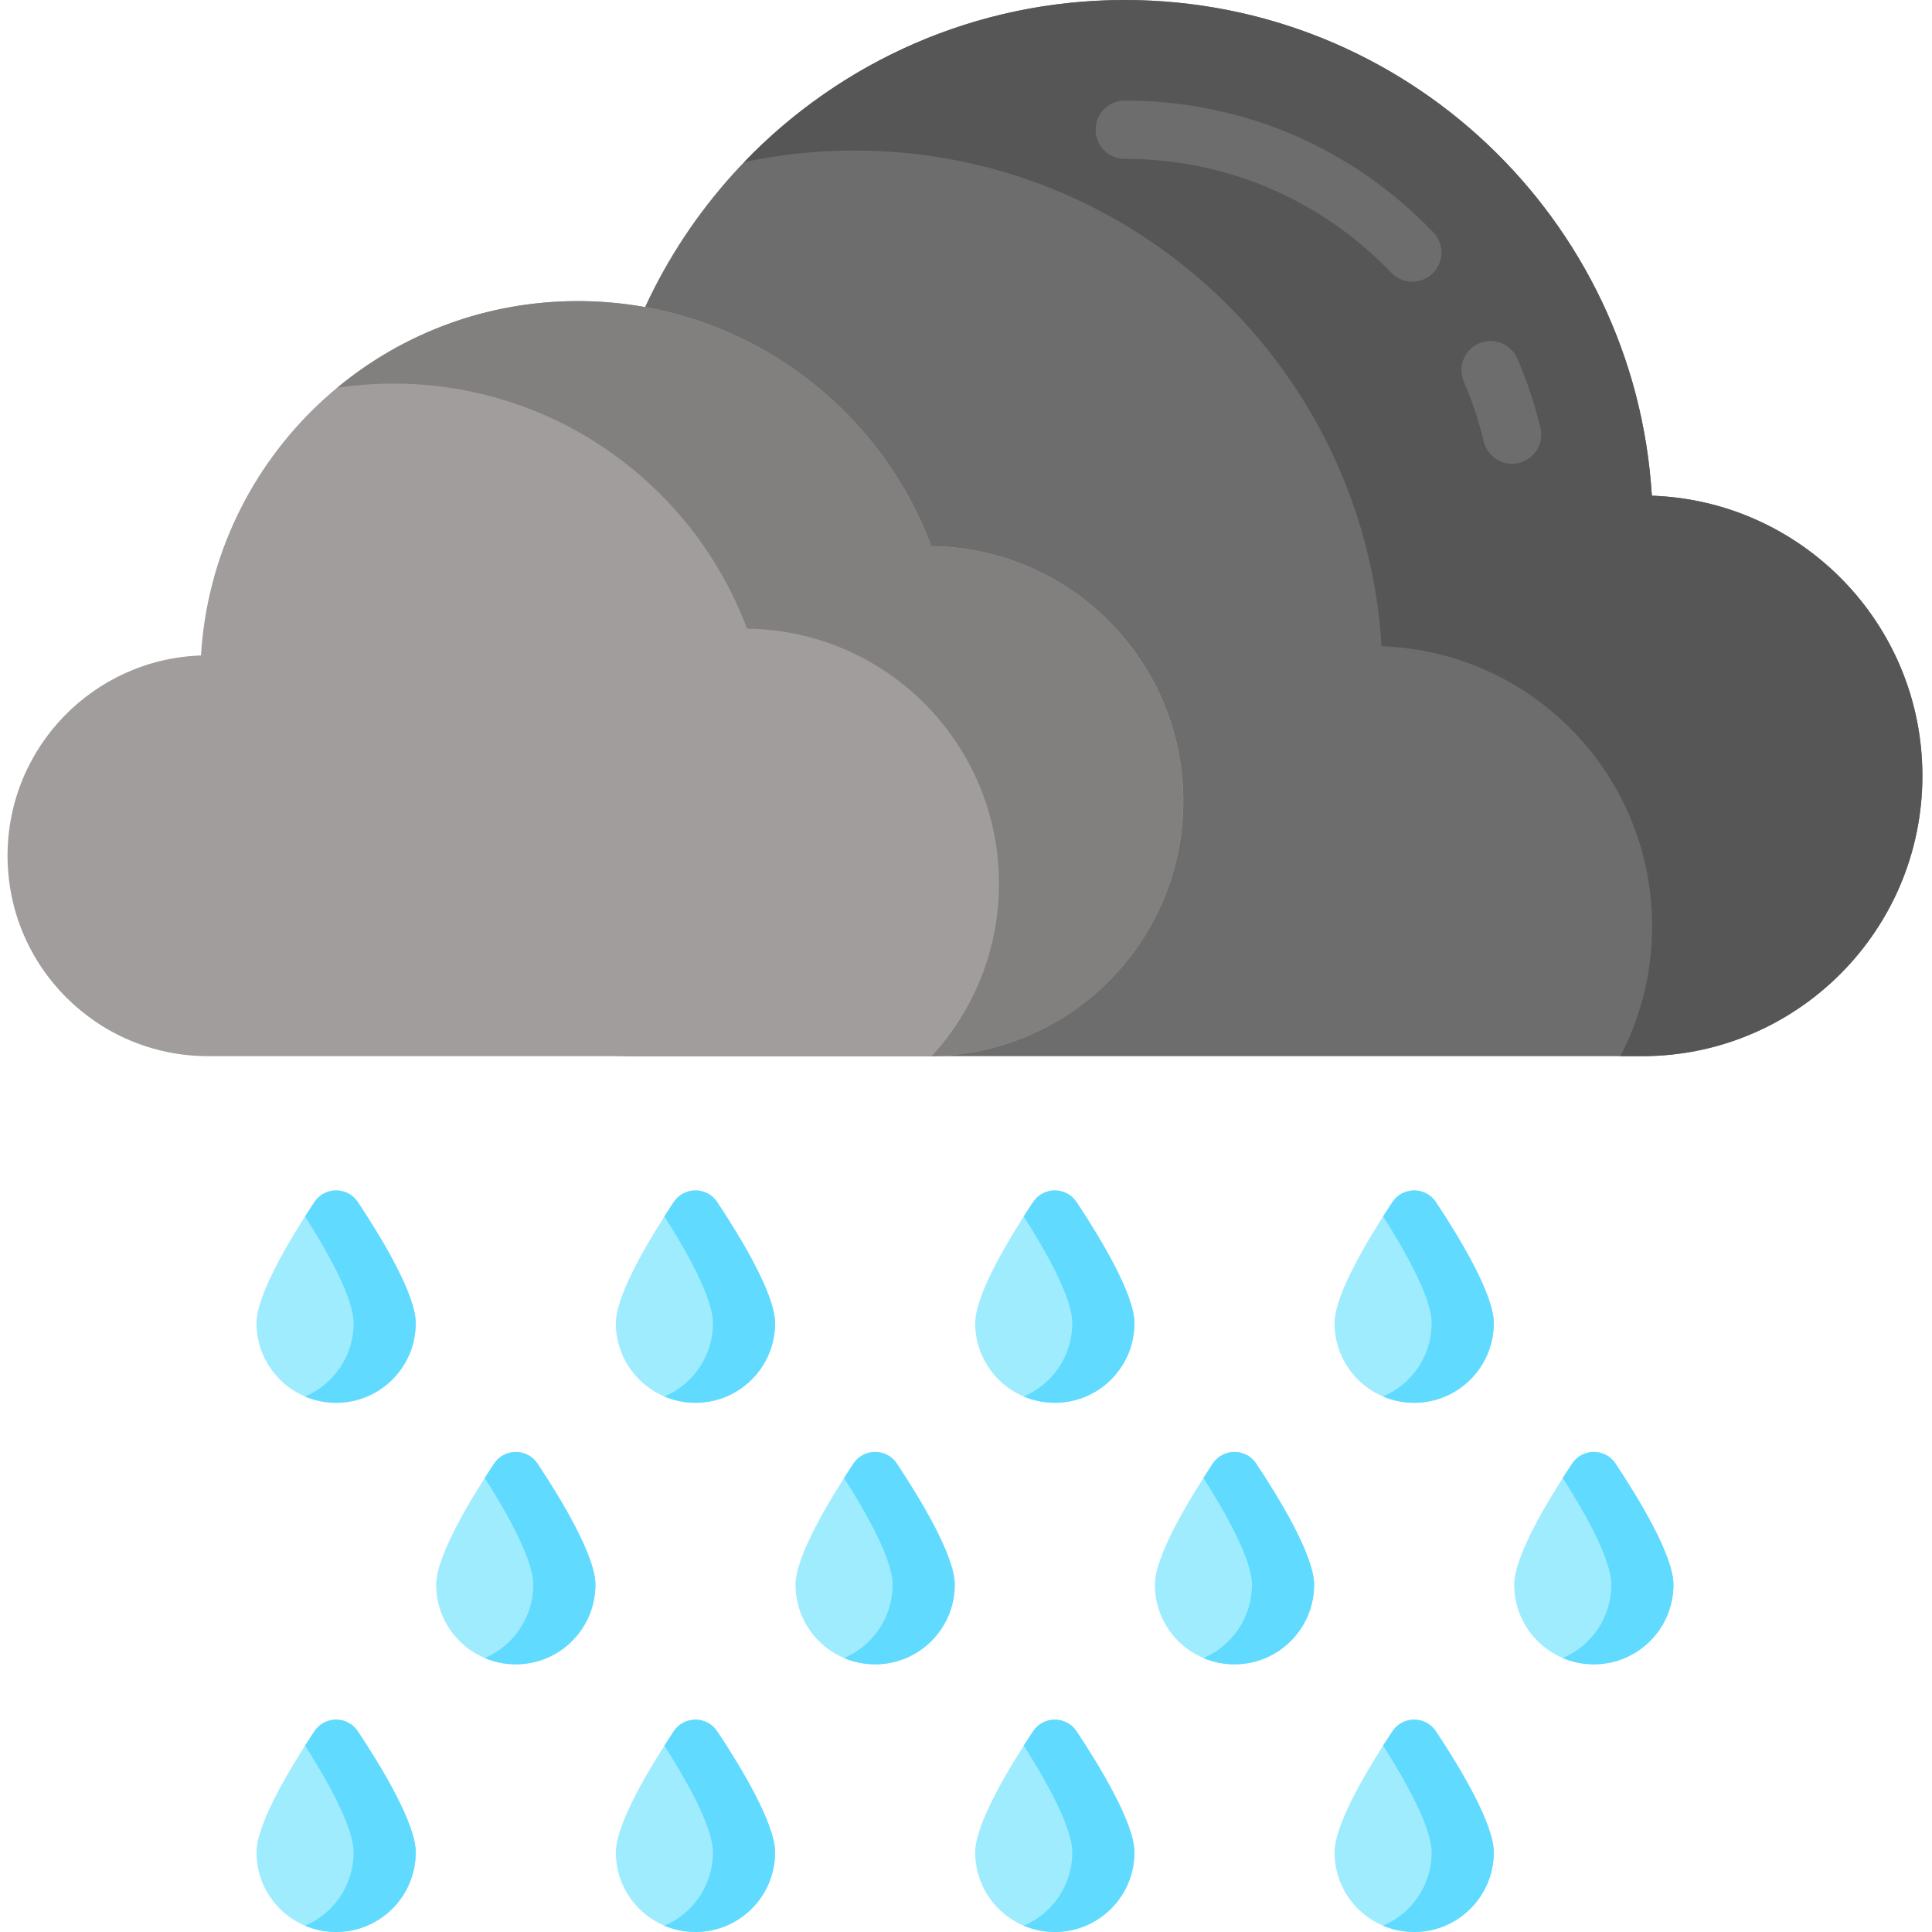
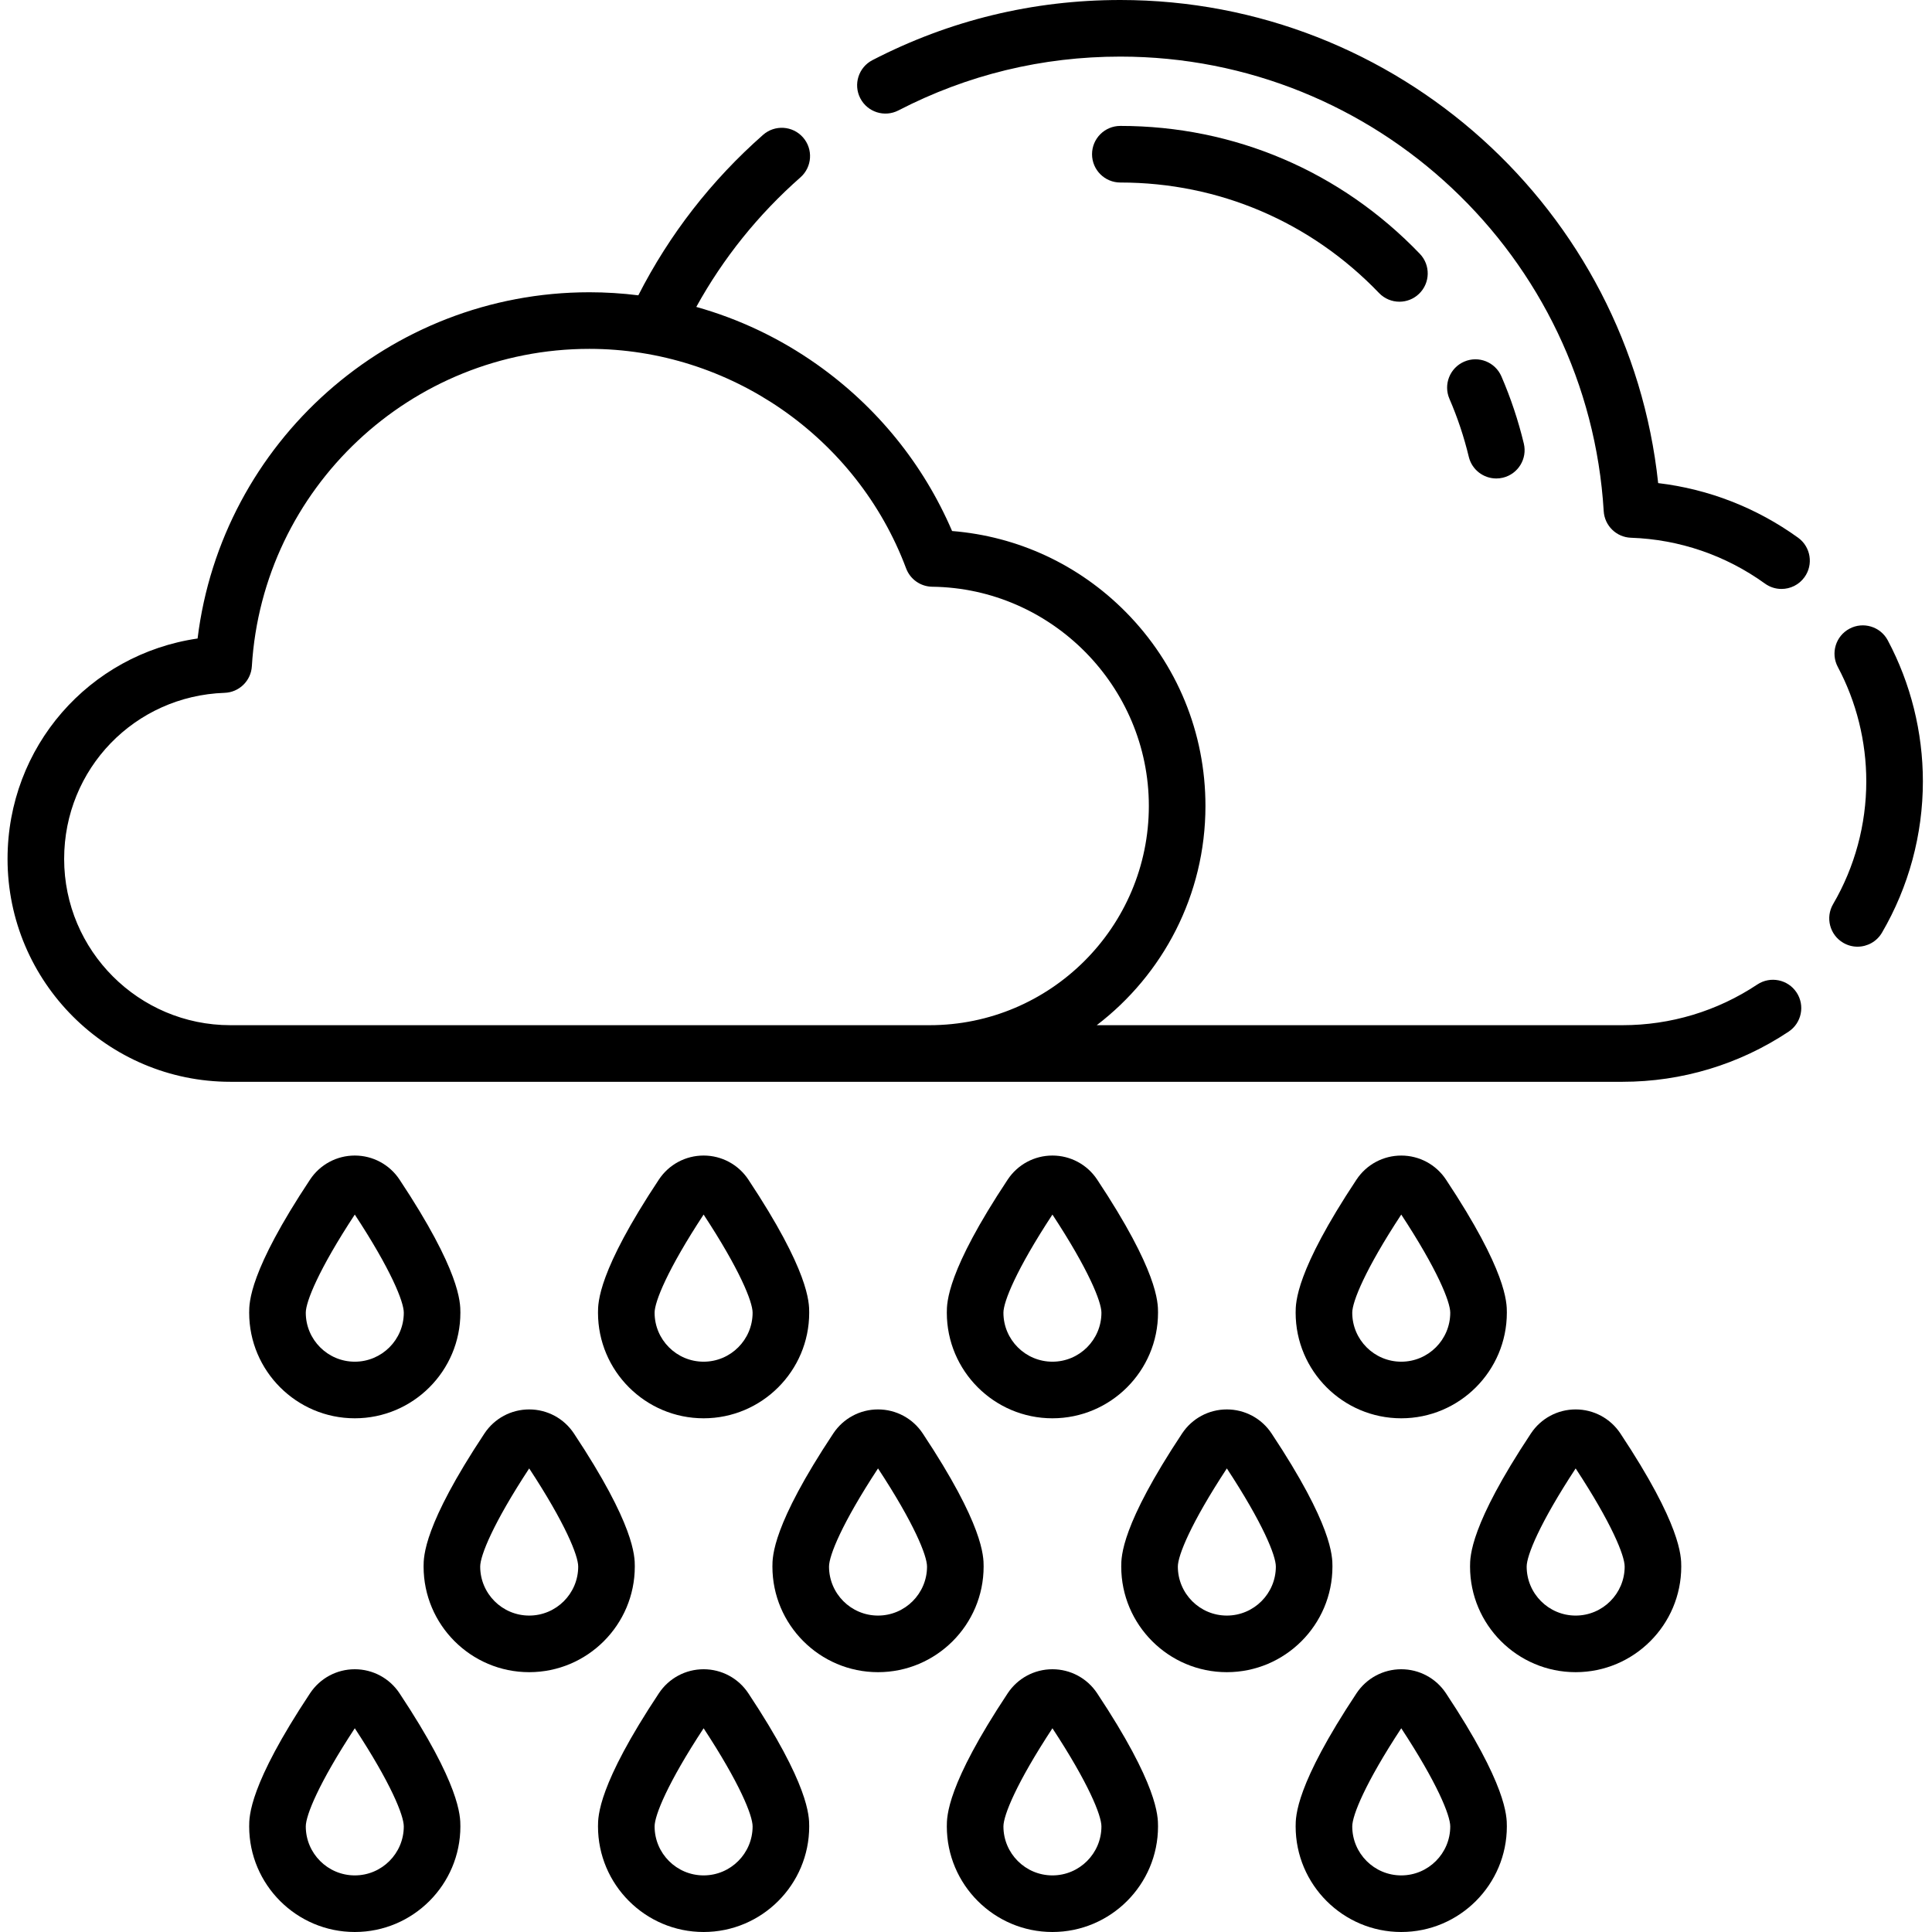
<svg xmlns="http://www.w3.org/2000/svg" height="64px" viewBox="-2 0 512 512" width="64px">
-   <path d="m435.754 131.359c-4.438-73.289-65.27-131.359-139.676-131.359-60.008 0-111.188 37.773-131.078 90.84-51.676.625-93.379 42.684-93.379 94.508 0 52.215 42.328 94.543 94.539 94.543h266.996c41.035 0 74.297-33.266 74.297-74.297 0-40.164-31.871-72.863-71.699-74.234zm0 0" fill="#6d6d6d" />
-   <path d="m507.457 205.59c0 41.031-33.27 74.305-74.301 74.305h-5.758c5.387-10.285 8.438-21.996 8.438-34.406 0-40.16-31.871-72.863-71.703-74.238-4.438-73.285-65.273-131.363-139.68-131.363-10.035 0-19.816 1.059-29.242 3.062 25.453-26.469 61.23-42.945 100.863-42.945 74.41 0 135.246 58.062 139.684 131.363 39.832 1.359 71.699 34.062 71.699 74.223zm0 0" fill="#565656" />
-   <path d="m398.711 122.902c-3.492 0-6.656-2.379-7.508-5.922-1.297-5.398-3.07-10.719-5.277-15.816-1.695-3.918.105-8.465 4.023-10.16 3.914-1.695 8.465.109 10.156 4.023 2.559 5.91 4.617 12.082 6.121 18.34 1 4.152-1.555 8.324-5.707 9.32-.605.145-1.211.215-1.809.215zm0 0" fill="#6d6d6d" />
-   <path d="m372.27 74.645c-2.031 0-4.055-.797-5.574-2.379-18.668-19.449-43.746-30.16-70.617-30.16-4.266 0-7.727-3.461-7.727-7.727 0-4.27 3.461-7.727 7.727-7.727 31.117 0 60.156 12.398 81.766 34.914 2.957 3.078 2.855 7.969-.223 10.926-1.5 1.438-3.426 2.152-5.352 2.152zm0 0" fill="#6d6d6d" />
-   <path d="m51.262 173.703c3.172-52.395 46.66-93.91 99.855-93.91 42.902 0 79.488 27.004 93.707 64.941 36.945.445 66.762 30.52 66.762 67.566 0 37.328-30.262 67.59-67.59 67.59-15.625 0-174.824 0-190.879 0-29.336 0-53.117-23.781-53.117-53.117 0-28.715 22.785-52.09 51.262-53.07zm0 0" fill="#a09d9c" />
-   <path d="m311.586 212.305c0 37.008-29.758 67.07-66.656 67.57 11.062-12.039 17.809-28.082 17.809-45.707 0-37.047-29.809-67.117-66.762-67.566-14.219-37.93-50.805-64.945-93.711-64.945-5.07 0-10.047.383-14.918 1.109 17.305-14.352 39.527-22.969 63.766-22.969 42.906 0 79.492 26.996 93.711 64.941 36.953.449 66.762 30.508 66.762 67.566zm0 0" fill="#82807f" />
-   <path d="m108.18 350.652c0 11.656-9.449 21.105-21.105 21.105s-21.105-9.449-21.105-21.105c0-7.648 9.09-22.664 15.336-32.082 2.742-4.125 8.797-4.125 11.535 0 6.25 9.418 15.34 24.434 15.34 32.082zm0 0" fill="#a0ecff" />
-   <path d="m108.176 350.652c0 11.652-9.441 21.105-21.102 21.105-2.922 0-5.707-.598-8.238-1.672 7.566-3.203 12.871-10.703 12.871-19.434 0-6.688-6.945-19.004-12.863-28.289.844-1.332 1.672-2.598 2.453-3.781 2.742-4.133 8.801-4.145 11.543-.012 6.25 9.418 15.336 24.434 15.336 32.082zm0 0" fill="#60daff" />
-   <path d="m203.41 350.652c0 11.656-9.449 21.105-21.105 21.105s-21.105-9.449-21.105-21.105c0-7.648 9.09-22.664 15.336-32.082 2.742-4.125 8.797-4.125 11.535 0 6.25 9.418 15.34 24.434 15.34 32.082zm0 0" fill="#a0ecff" />
-   <path d="m203.406 350.652c0 11.652-9.441 21.105-21.102 21.105-2.922 0-5.703-.598-8.238-1.672 7.566-3.203 12.871-10.703 12.871-19.434 0-6.688-6.945-19.004-12.863-28.289.848-1.332 1.672-2.598 2.453-3.781 2.742-4.133 8.801-4.145 11.543-.012 6.25 9.418 15.336 24.434 15.336 32.082zm0 0" fill="#60daff" />
-   <path d="m298.641 350.652c0 11.656-9.449 21.105-21.105 21.105s-21.105-9.449-21.105-21.105c0-7.648 9.09-22.664 15.34-32.082 2.738-4.125 8.793-4.125 11.531 0 6.254 9.418 15.34 24.434 15.34 32.082zm0 0" fill="#a0ecff" />
-   <path d="m298.641 350.652c0 11.652-9.445 21.105-21.105 21.105-2.922 0-5.703-.598-8.238-1.672 7.566-3.203 12.871-10.703 12.871-19.434 0-6.688-6.945-19.004-12.863-28.289.848-1.332 1.672-2.598 2.457-3.781 2.738-4.133 8.801-4.145 11.543-.012 6.246 9.418 15.336 24.434 15.336 32.082zm0 0" fill="#60daff" />
-   <path d="m393.871 350.652c0 11.656-9.449 21.105-21.105 21.105s-21.105-9.449-21.105-21.105c0-7.648 9.09-22.664 15.34-32.082 2.738-4.125 8.797-4.125 11.531 0 6.254 9.418 15.34 24.434 15.34 32.082zm0 0" fill="#a0ecff" />
-   <path d="m393.871 350.652c0 11.652-9.445 21.105-21.105 21.105-2.922 0-5.703-.598-8.238-1.672 7.57-3.203 12.871-10.703 12.871-19.434 0-6.688-6.945-19.004-12.863-28.289.848-1.332 1.676-2.598 2.457-3.781 2.738-4.133 8.801-4.145 11.543-.012 6.246 9.418 15.336 24.434 15.336 32.082zm0 0" fill="#60daff" />
-   <path d="m108.18 490.895c0 11.656-9.449 21.105-21.105 21.105s-21.105-9.449-21.105-21.105c0-7.648 9.09-22.66 15.336-32.078 2.742-4.129 8.797-4.129 11.535 0 6.25 9.418 15.34 24.43 15.34 32.078zm0 0" fill="#a0ecff" />
-   <path d="m108.176 490.898c0 11.652-9.441 21.102-21.102 21.102-2.922 0-5.707-.594-8.238-1.668 7.566-3.207 12.871-10.703 12.871-19.438 0-6.688-6.945-19.004-12.863-28.289.844-1.328 1.672-2.598 2.453-3.777 2.742-4.137 8.801-4.148 11.543-.016 6.25 9.422 15.336 24.434 15.336 32.086zm0 0" fill="#60daff" />
-   <path d="m203.41 490.895c0 11.656-9.449 21.105-21.105 21.105s-21.105-9.449-21.105-21.105c0-7.648 9.09-22.66 15.336-32.078 2.742-4.129 8.797-4.129 11.535 0 6.25 9.418 15.34 24.43 15.34 32.078zm0 0" fill="#a0ecff" />
-   <path d="m203.406 490.898c0 11.652-9.441 21.102-21.102 21.102-2.922 0-5.703-.594-8.238-1.668 7.566-3.207 12.871-10.703 12.871-19.438 0-6.688-6.945-19.004-12.863-28.289.848-1.328 1.672-2.598 2.453-3.777 2.742-4.137 8.801-4.148 11.543-.016 6.25 9.422 15.336 24.434 15.336 32.086zm0 0" fill="#60daff" />
-   <path d="m298.641 490.895c0 11.656-9.449 21.105-21.105 21.105s-21.105-9.449-21.105-21.105c0-7.648 9.09-22.66 15.34-32.078 2.738-4.129 8.793-4.129 11.531 0 6.254 9.418 15.34 24.43 15.34 32.078zm0 0" fill="#a0ecff" />
-   <path d="m298.641 490.898c0 11.652-9.445 21.102-21.105 21.102-2.922 0-5.703-.594-8.238-1.668 7.566-3.207 12.871-10.703 12.871-19.438 0-6.688-6.945-19.004-12.863-28.289.848-1.328 1.672-2.598 2.457-3.777 2.738-4.137 8.801-4.148 11.543-.016 6.246 9.422 15.336 24.434 15.336 32.086zm0 0" fill="#60daff" />
-   <path d="m393.871 490.895c0 11.656-9.449 21.105-21.105 21.105s-21.105-9.449-21.105-21.105c0-7.648 9.09-22.66 15.34-32.078 2.738-4.129 8.797-4.129 11.531 0 6.254 9.418 15.34 24.43 15.34 32.078zm0 0" fill="#a0ecff" />
-   <path d="m393.871 490.898c0 11.652-9.445 21.102-21.105 21.102-2.922 0-5.703-.594-8.238-1.668 7.57-3.207 12.871-10.703 12.871-19.438 0-6.688-6.945-19.004-12.863-28.289.848-1.328 1.676-2.598 2.457-3.777 2.738-4.137 8.801-4.148 11.543-.016 6.246 9.422 15.336 24.434 15.336 32.086zm0 0" fill="#60daff" />
-   <path d="m155.797 419.961c0 11.656-9.449 21.105-21.105 21.105s-21.105-9.449-21.105-21.105c0-7.648 9.09-22.664 15.336-32.082 2.738-4.125 8.797-4.125 11.535 0 6.25 9.418 15.34 24.434 15.34 32.082zm0 0" fill="#a0ecff" />
-   <path d="m155.793 419.961c0 11.652-9.445 21.105-21.105 21.105-2.922 0-5.703-.598-8.238-1.672 7.57-3.203 12.871-10.703 12.871-19.434 0-6.688-6.941-19.004-12.863-28.289.848-1.332 1.676-2.598 2.457-3.781 2.738-4.133 8.801-4.145 11.543-.012 6.246 9.418 15.336 24.43 15.336 32.082zm0 0" fill="#60daff" />
-   <path d="m251.027 419.961c0 11.656-9.449 21.105-21.105 21.105s-21.105-9.449-21.105-21.105c0-7.648 9.09-22.664 15.336-32.082 2.738-4.125 8.797-4.125 11.535 0 6.25 9.418 15.34 24.434 15.34 32.082zm0 0" fill="#a0ecff" />
-   <path d="m251.023 419.961c0 11.652-9.445 21.105-21.102 21.105-2.926 0-5.707-.598-8.242-1.672 7.57-3.203 12.871-10.703 12.871-19.434 0-6.688-6.941-19.004-12.863-28.289.848-1.332 1.676-2.598 2.457-3.781 2.738-4.133 8.801-4.145 11.543-.012 6.246 9.418 15.336 24.43 15.336 32.082zm0 0" fill="#60daff" />
-   <path d="m346.258 419.961c0 11.656-9.449 21.105-21.105 21.105s-21.105-9.449-21.105-21.105c0-7.648 9.09-22.664 15.336-32.082 2.738-4.125 8.797-4.125 11.535 0 6.25 9.418 15.34 24.434 15.34 32.082zm0 0" fill="#a0ecff" />
-   <path d="m346.254 419.961c0 11.652-9.445 21.105-21.102 21.105-2.922 0-5.707-.598-8.242-1.672 7.57-3.203 12.871-10.703 12.871-19.434 0-6.688-6.941-19.004-12.863-28.289.848-1.332 1.676-2.598 2.457-3.781 2.738-4.133 8.801-4.145 11.543-.012 6.246 9.418 15.336 24.43 15.336 32.082zm0 0" fill="#60daff" />
-   <path d="m441.488 419.961c0 11.656-9.449 21.105-21.105 21.105s-21.105-9.449-21.105-21.105c0-7.648 9.09-22.664 15.336-32.082 2.742-4.125 8.797-4.125 11.535 0 6.25 9.418 15.34 24.434 15.34 32.082zm0 0" fill="#a0ecff" />
-   <path d="m441.484 419.961c0 11.652-9.445 21.105-21.102 21.105-2.922 0-5.707-.598-8.238-1.672 7.566-3.203 12.871-10.703 12.871-19.434 0-6.688-6.945-19.004-12.867-28.289.848-1.332 1.676-2.598 2.457-3.781 2.742-4.133 8.801-4.145 11.543-.012 6.25 9.418 15.336 24.43 15.336 32.082zm0 0" fill="#60daff" />
+   <path d="m474.512 142.496c-11.008-7.941-23.715-12.883-37.082-14.469-7.688-72.305-69.066-128.027-142.527-128.027-23.129 0-45.234 5.363-65.699 15.938-3.68 1.902-5.121 6.426-3.219 10.105 1.902 3.68 6.43 5.121 10.105 3.219 18.316-9.461 38.102-14.262 58.812-14.262 67.742 0 124.008 52.914 128.098 120.465.234 3.859 3.363 6.91 7.227 7.043 12.82.441 25.098 4.645 35.508 12.152 1.324.957 2.859 1.418 4.379 1.418 2.328 0 4.625-1.082 6.09-3.113 2.426-3.355 1.664-8.043-1.691-10.469zm0 0" />
+   <path d="m498.281 169.699c-1.945-3.652-6.492-5.039-10.145-3.09-3.656 1.945-5.043 6.488-3.094 10.145 4.934 9.266 7.543 19.746 7.543 30.316 0 11.43-3.039 22.68-8.793 32.527-2.09 3.578-.883 8.172 2.691 10.258 1.191.695 2.492 1.027 3.777 1.027 2.578 0 5.09-1.332 6.484-3.719 7.09-12.141 10.84-26.008 10.84-40.094 0-13.02-3.219-25.941-9.305-37.371zm0 0" />
+   <path d="m463.699 260.906c-10.605 7.055-22.961 10.781-35.73 10.781h-139.324c17.496-13.367 28.812-34.438 28.812-58.105 0-19.371-7.5-37.621-21.121-51.395-12.41-12.547-28.598-20.059-46.023-21.461-7.625-17.75-19.953-32.953-35.875-44.191-9.801-6.914-20.57-12.016-31.914-15.199 7.141-12.938 16.398-24.465 27.609-34.34 3.105-2.738 3.406-7.477.668-10.586-2.734-3.109-7.477-3.406-10.582-.672-13.711 12.074-24.812 26.367-33.055 42.523-4.277-.531-8.605-.809-12.973-.809-53.047 0-97.461 39.805-103.828 91.758-28.727 4.184-50.363 28.676-50.363 58.418 0 32.566 26.492 59.059 59.059 59.059h368.91c15.738 0 30.965-4.594 44.039-13.293 3.449-2.293 4.387-6.949 2.09-10.398-2.293-3.445-6.949-4.383-10.398-2.09zm-404.641 10.781c-24.293 0-44.059-19.762-44.059-44.059 0-23.863 18.676-43.199 42.516-44.02 3.867-.133 6.996-3.184 7.23-7.043 2.855-47.164 42.145-84.113 89.441-84.113 37.168 0 70.902 23.379 83.941 58.172 1.086 2.898 3.84 4.832 6.934 4.867 31.648.383 57.395 26.441 57.395 58.09 0 32.039-26.066 58.105-58.109 58.105zm0 0" />
+   <path d="m394.527 126.801c.582 0 1.172-.066 1.758-.207 4.027-.969 6.512-5.02 5.543-9.047-1.461-6.074-3.461-12.066-5.941-17.805-1.648-3.801-6.062-5.551-9.863-3.902-3.801 1.645-5.551 6.059-3.906 9.859 2.145 4.949 3.867 10.113 5.125 15.355.824 3.438 3.898 5.746 7.285 5.746zm0 0" />
+   <path d="m363.453 77.648c1.473 1.535 3.441 2.309 5.41 2.309 1.867 0 3.738-.695 5.191-2.09 2.988-2.867 3.086-7.613.219-10.602-20.977-21.859-49.164-33.895-79.371-33.895-4.141 0-7.5 3.359-7.5 7.5s3.359 7.5 7.5 7.5c26.082 0 50.426 10.398 68.551 29.277zm0 0" />
+   <path d="m120.008 347.879c0-2.711 0-10.965-16.137-35.289-2.641-3.98-7.07-6.359-11.848-6.359-4.777 0-9.207 2.379-11.848 6.359-16.141 24.324-16.141 32.574-16.141 35.289 0 15.43 12.555 27.984 27.988 27.984 15.43 0 27.984-12.555 27.984-27.984zm-40.973 0c0-2.906 3.418-11.438 12.988-26.008 9.57 14.57 12.988 23.102 12.988 26.008 0 7.16-5.828 12.984-12.988 12.984-7.16 0-12.988-5.824-12.988-12.984zm0 0" />
+   <path d="m212.449 347.879c0-2.711 0-10.965-16.137-35.289-2.641-3.98-7.07-6.359-11.848-6.359s-9.207 2.379-11.848 6.359c-16.141 24.324-16.141 32.574-16.141 35.289 0 15.43 12.555 27.984 27.988 27.984 15.43 0 27.984-12.555 27.984-27.984zm-40.973 0c0-2.906 3.418-11.438 12.988-26.008 9.57 14.57 12.984 23.102 12.984 26.008 0 7.16-5.824 12.984-12.984 12.984s-12.988-5.824-12.988-12.984zm0 0" />
+   <path d="m304.891 347.879c0-2.711 0-10.965-16.137-35.289-2.645-3.98-7.07-6.359-11.852-6.359-4.773 0-9.203 2.379-11.844 6.359-16.141 24.324-16.141 32.574-16.141 35.289 0 15.43 12.555 27.984 27.984 27.984 15.434 0 27.988-12.555 27.988-27.984zm-40.973 0c0-2.906 3.418-11.441 12.988-26.008 9.57 14.57 12.984 23.102 12.984 26.008 0 7.16-5.824 12.984-12.984 12.984s-12.988-5.824-12.988-12.984zm0 0" />
+   <path d="m397.332 347.879c0-2.715 0-10.965-16.137-35.285-2.641-3.984-7.07-6.359-11.848-6.359s-9.207 2.375-11.852 6.359c-16.137 24.324-16.137 32.574-16.137 35.285 0 15.434 12.555 27.984 27.984 27.984 15.434 0 27.988-12.555 27.988-27.984zm-40.973 0c0-2.906 3.418-11.438 12.988-26.008 9.566 14.57 12.984 23.102 12.984 26.008 0 7.16-5.824 12.984-12.984 12.984s-12.988-5.824-12.988-12.984zm0 0" />
+   <path d="m92.023 442.367c-4.777 0-9.207 2.379-11.848 6.359-16.141 24.324-16.141 32.574-16.141 35.289 0 15.43 12.555 27.984 27.988 27.984 15.43 0 27.984-12.555 27.984-27.984 0-2.711 0-10.965-16.137-35.289-2.641-3.98-7.07-6.359-11.848-6.359zm0 54.633c-7.16 0-12.988-5.824-12.988-12.984 0-2.906 3.418-11.438 12.988-26.008 9.57 14.57 12.984 23.102 12.984 26.008 0 7.16-5.824 12.984-12.984 12.984zm0 0" />
+   <path d="m184.465 442.367c-4.777 0-9.207 2.379-11.848 6.359-16.141 24.324-16.141 32.574-16.141 35.289 0 15.43 12.555 27.984 27.988 27.984 15.43 0 27.984-12.555 27.984-27.984 0-2.711 0-10.965-16.137-35.289-2.641-3.98-7.07-6.359-11.848-6.359zm0 54.633c-7.16 0-12.988-5.824-12.988-12.984 0-2.906 3.418-11.441 12.988-26.008 9.57 14.57 12.984 23.102 12.984 26.008 0 7.16-5.824 12.984-12.984 12.984zm0 0" />
+   <path d="m276.902 442.367c-4.773 0-9.203 2.379-11.844 6.359-16.141 24.324-16.141 32.574-16.141 35.289 0 15.43 12.555 27.984 27.984 27.984 15.434 0 27.988-12.555 27.988-27.984 0-2.711 0-10.965-16.141-35.289-2.641-3.98-7.066-6.359-11.848-6.359zm.004 54.633c-7.164 0-12.988-5.824-12.988-12.984 0-2.906 3.418-11.441 12.988-26.008 9.57 14.57 12.984 23.102 12.984 26.008 0 7.16-5.824 12.984-12.984 12.984zm0 0" />
+   <path d="m369.348 442.367c-4.777 0-9.207 2.379-11.852 6.359-16.137 24.324-16.137 32.574-16.137 35.289 0 15.43 12.555 27.984 27.984 27.984 15.434 0 27.988-12.555 27.988-27.984 0-2.715 0-10.965-16.141-35.289-2.637-3.98-7.066-6.359-11.844-6.359zm0 54.633c-7.164 0-12.988-5.824-12.988-12.984 0-2.906 3.418-11.438 12.988-26.008 9.566 14.566 12.984 23.102 12.984 26.008 0 7.16-5.824 12.984-12.984 12.984zm0 0" />
+   <path d="m166.23 415.156c0-2.711 0-10.961-16.141-35.285-2.641-3.984-7.07-6.359-11.848-6.359-4.777 0-9.207 2.375-11.848 6.359-16.137 24.32-16.137 32.574-16.137 35.285 0 15.434 12.555 27.988 27.984 27.988 15.43 0 27.988-12.555 27.988-27.988zm-27.988 12.988c-7.16 0-12.984-5.828-12.984-12.988 0-2.906 3.418-11.438 12.984-26.008 9.57 14.57 12.988 23.105 12.988 26.008 0 7.16-5.828 12.988-12.988 12.988zm0 0" />
+   <path d="m258.672 415.156c0-2.711 0-10.965-16.141-35.285-2.641-3.98-7.07-6.359-11.848-6.359s-9.203 2.379-11.848 6.359c-16.137 24.324-16.137 32.574-16.137 35.285 0 15.434 12.555 27.988 27.984 27.988 15.43 0 27.988-12.555 27.988-27.988zm-27.988 12.988c-7.16 0-12.984-5.828-12.984-12.988 0-2.902 3.418-11.438 12.984-26.008 9.57 14.57 12.988 23.102 12.988 26.008 0 7.16-5.828 12.988-12.988 12.988zm0 0" />
+   <path d="m351.113 415.156c0-2.711 0-10.961-16.141-35.285-2.641-3.98-7.07-6.359-11.848-6.359s-9.203 2.375-11.848 6.359c-16.137 24.324-16.137 32.574-16.137 35.285 0 15.434 12.555 27.988 27.984 27.988s27.988-12.555 27.988-27.988zm-27.988 12.988c-7.16 0-12.984-5.828-12.984-12.988 0-2.902 3.418-11.438 12.988-26.008 9.566 14.57 12.984 23.105 12.984 26.008 0 7.16-5.828 12.988-12.988 12.988zm0 0" />
+   <path d="m415.566 373.512c-4.777 0-9.207 2.375-11.848 6.359-16.141 24.324-16.141 32.574-16.141 35.285 0 15.434 12.559 27.988 27.988 27.988 15.43 0 27.984-12.555 27.984-27.988 0-2.711 0-10.961-16.137-35.285-2.641-3.98-7.07-6.359-11.848-6.359zm0 54.633c-7.16 0-12.984-5.828-12.984-12.988 0-2.902 3.414-11.438 12.984-26.008 9.57 14.574 12.988 23.105 12.988 26.008 0 7.16-5.828 12.988-12.988 12.988zm0 0" />
</svg>
